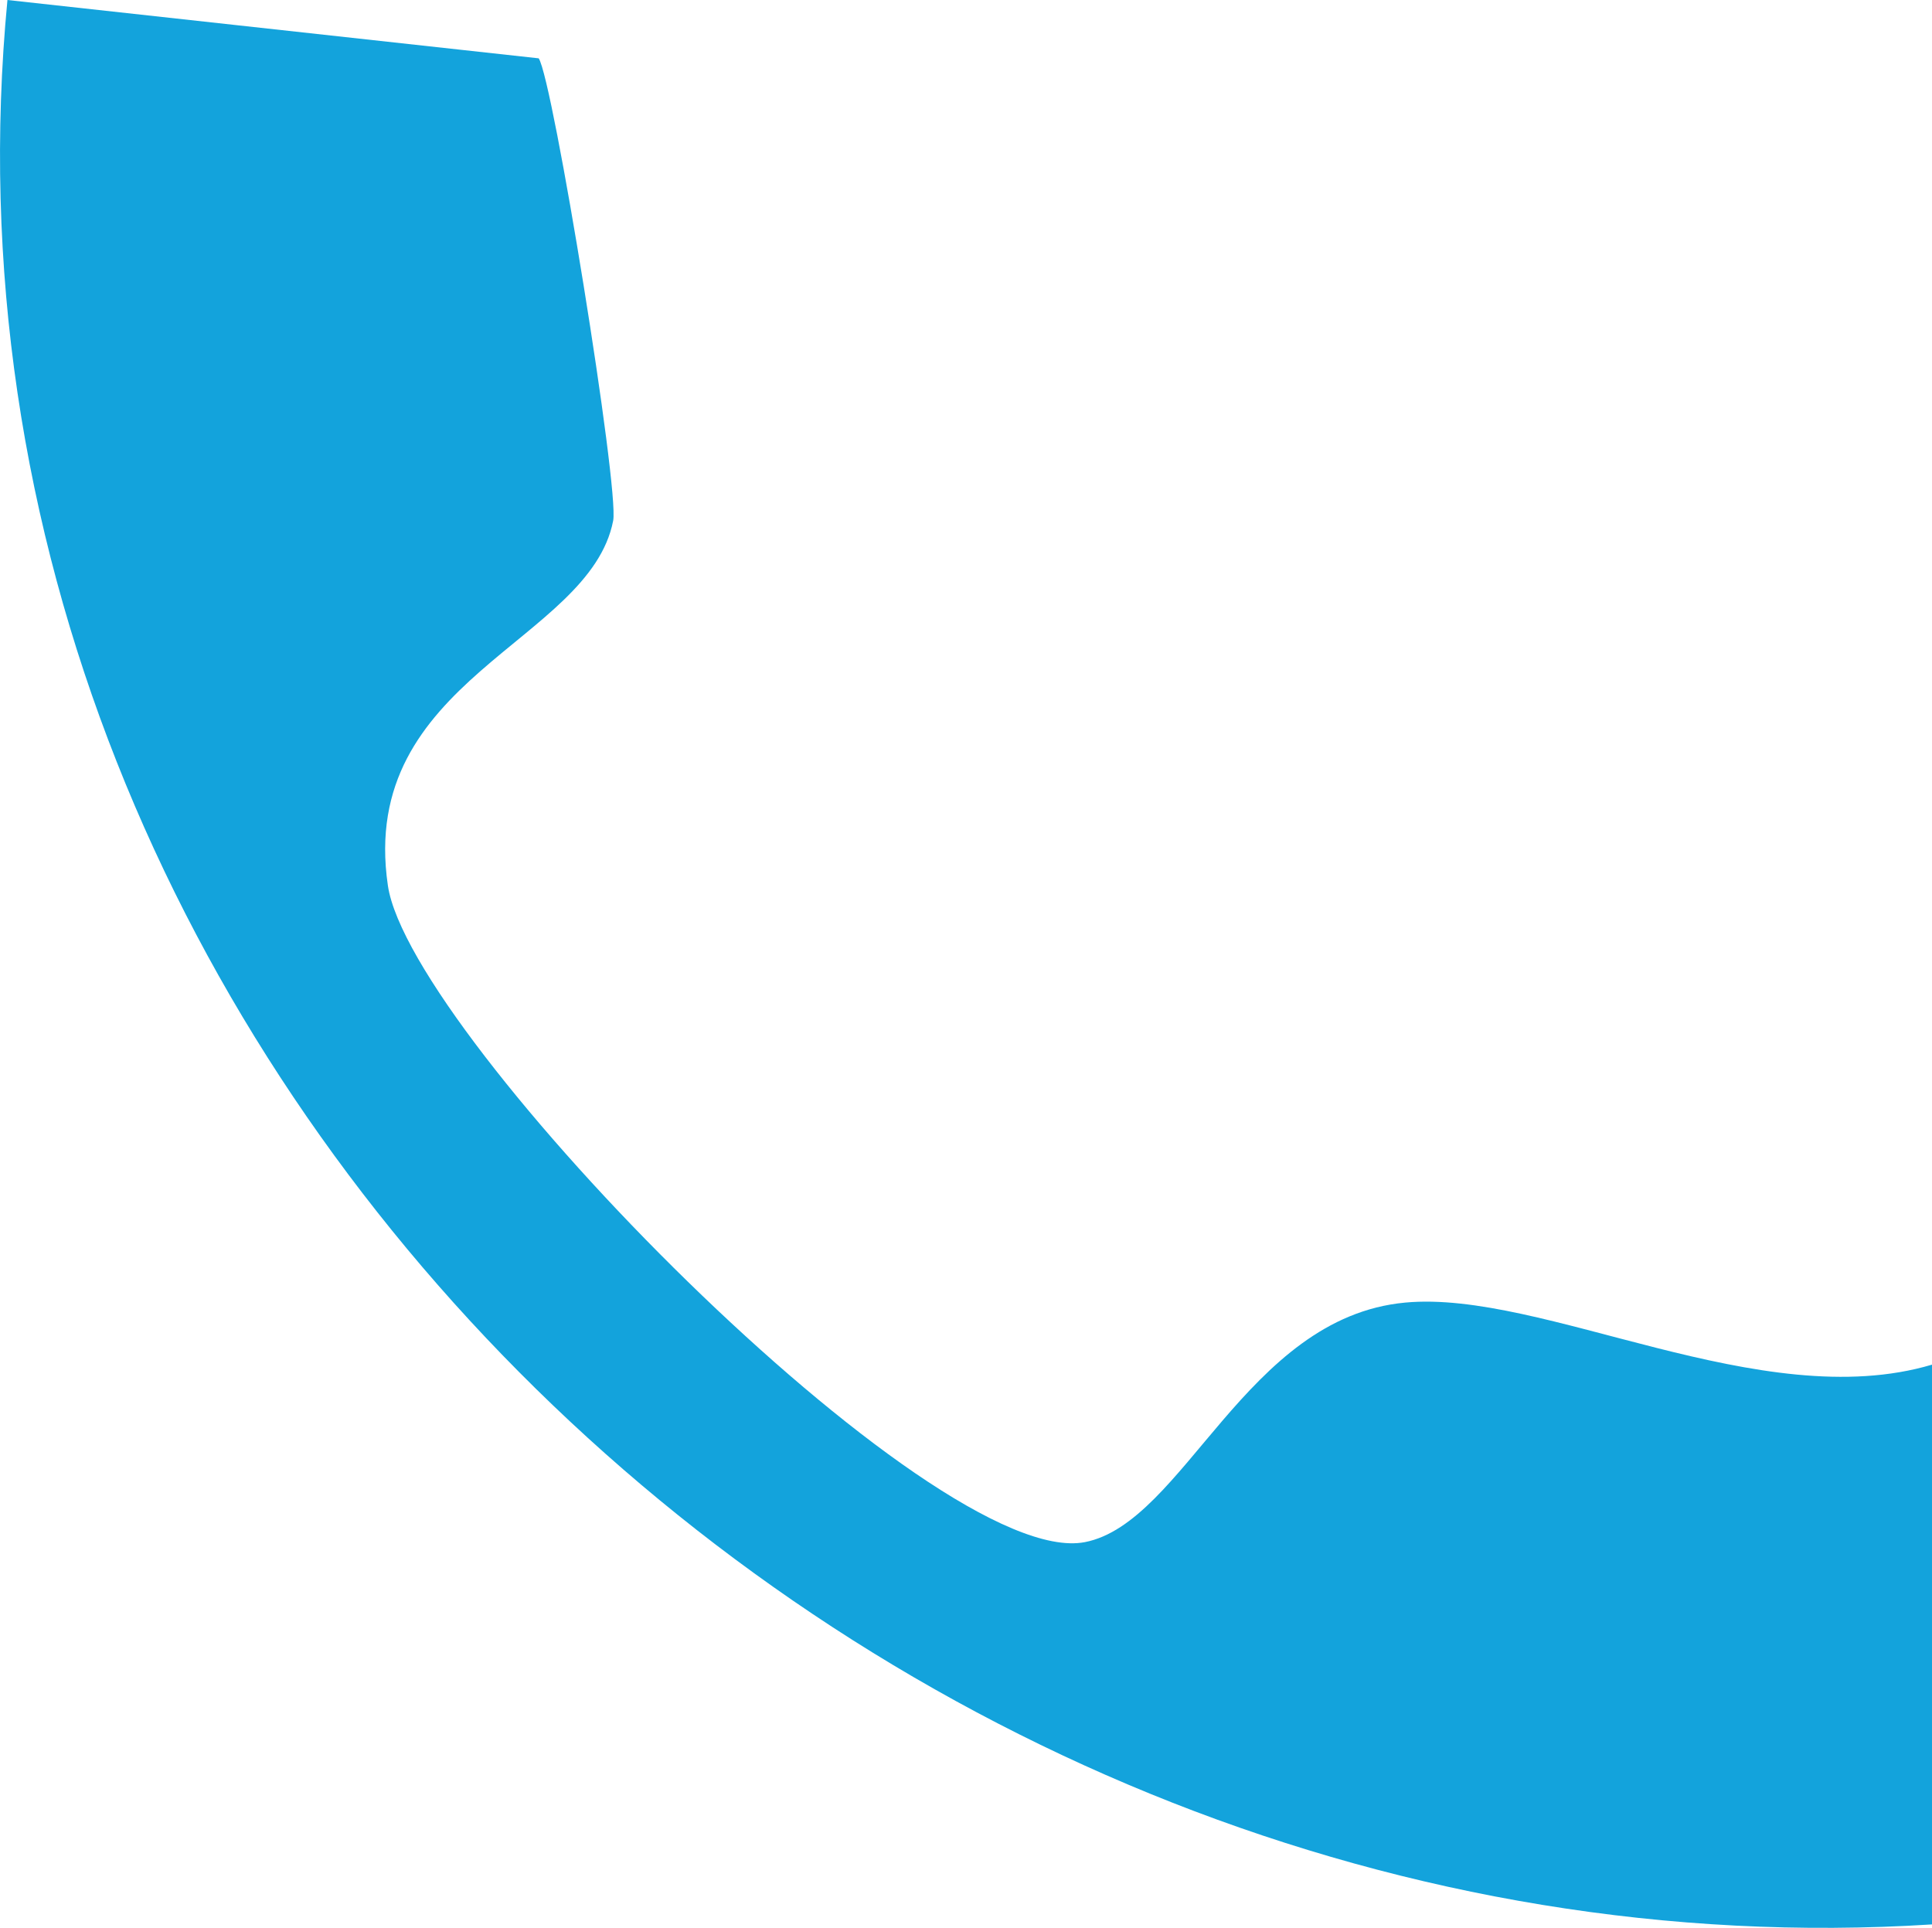
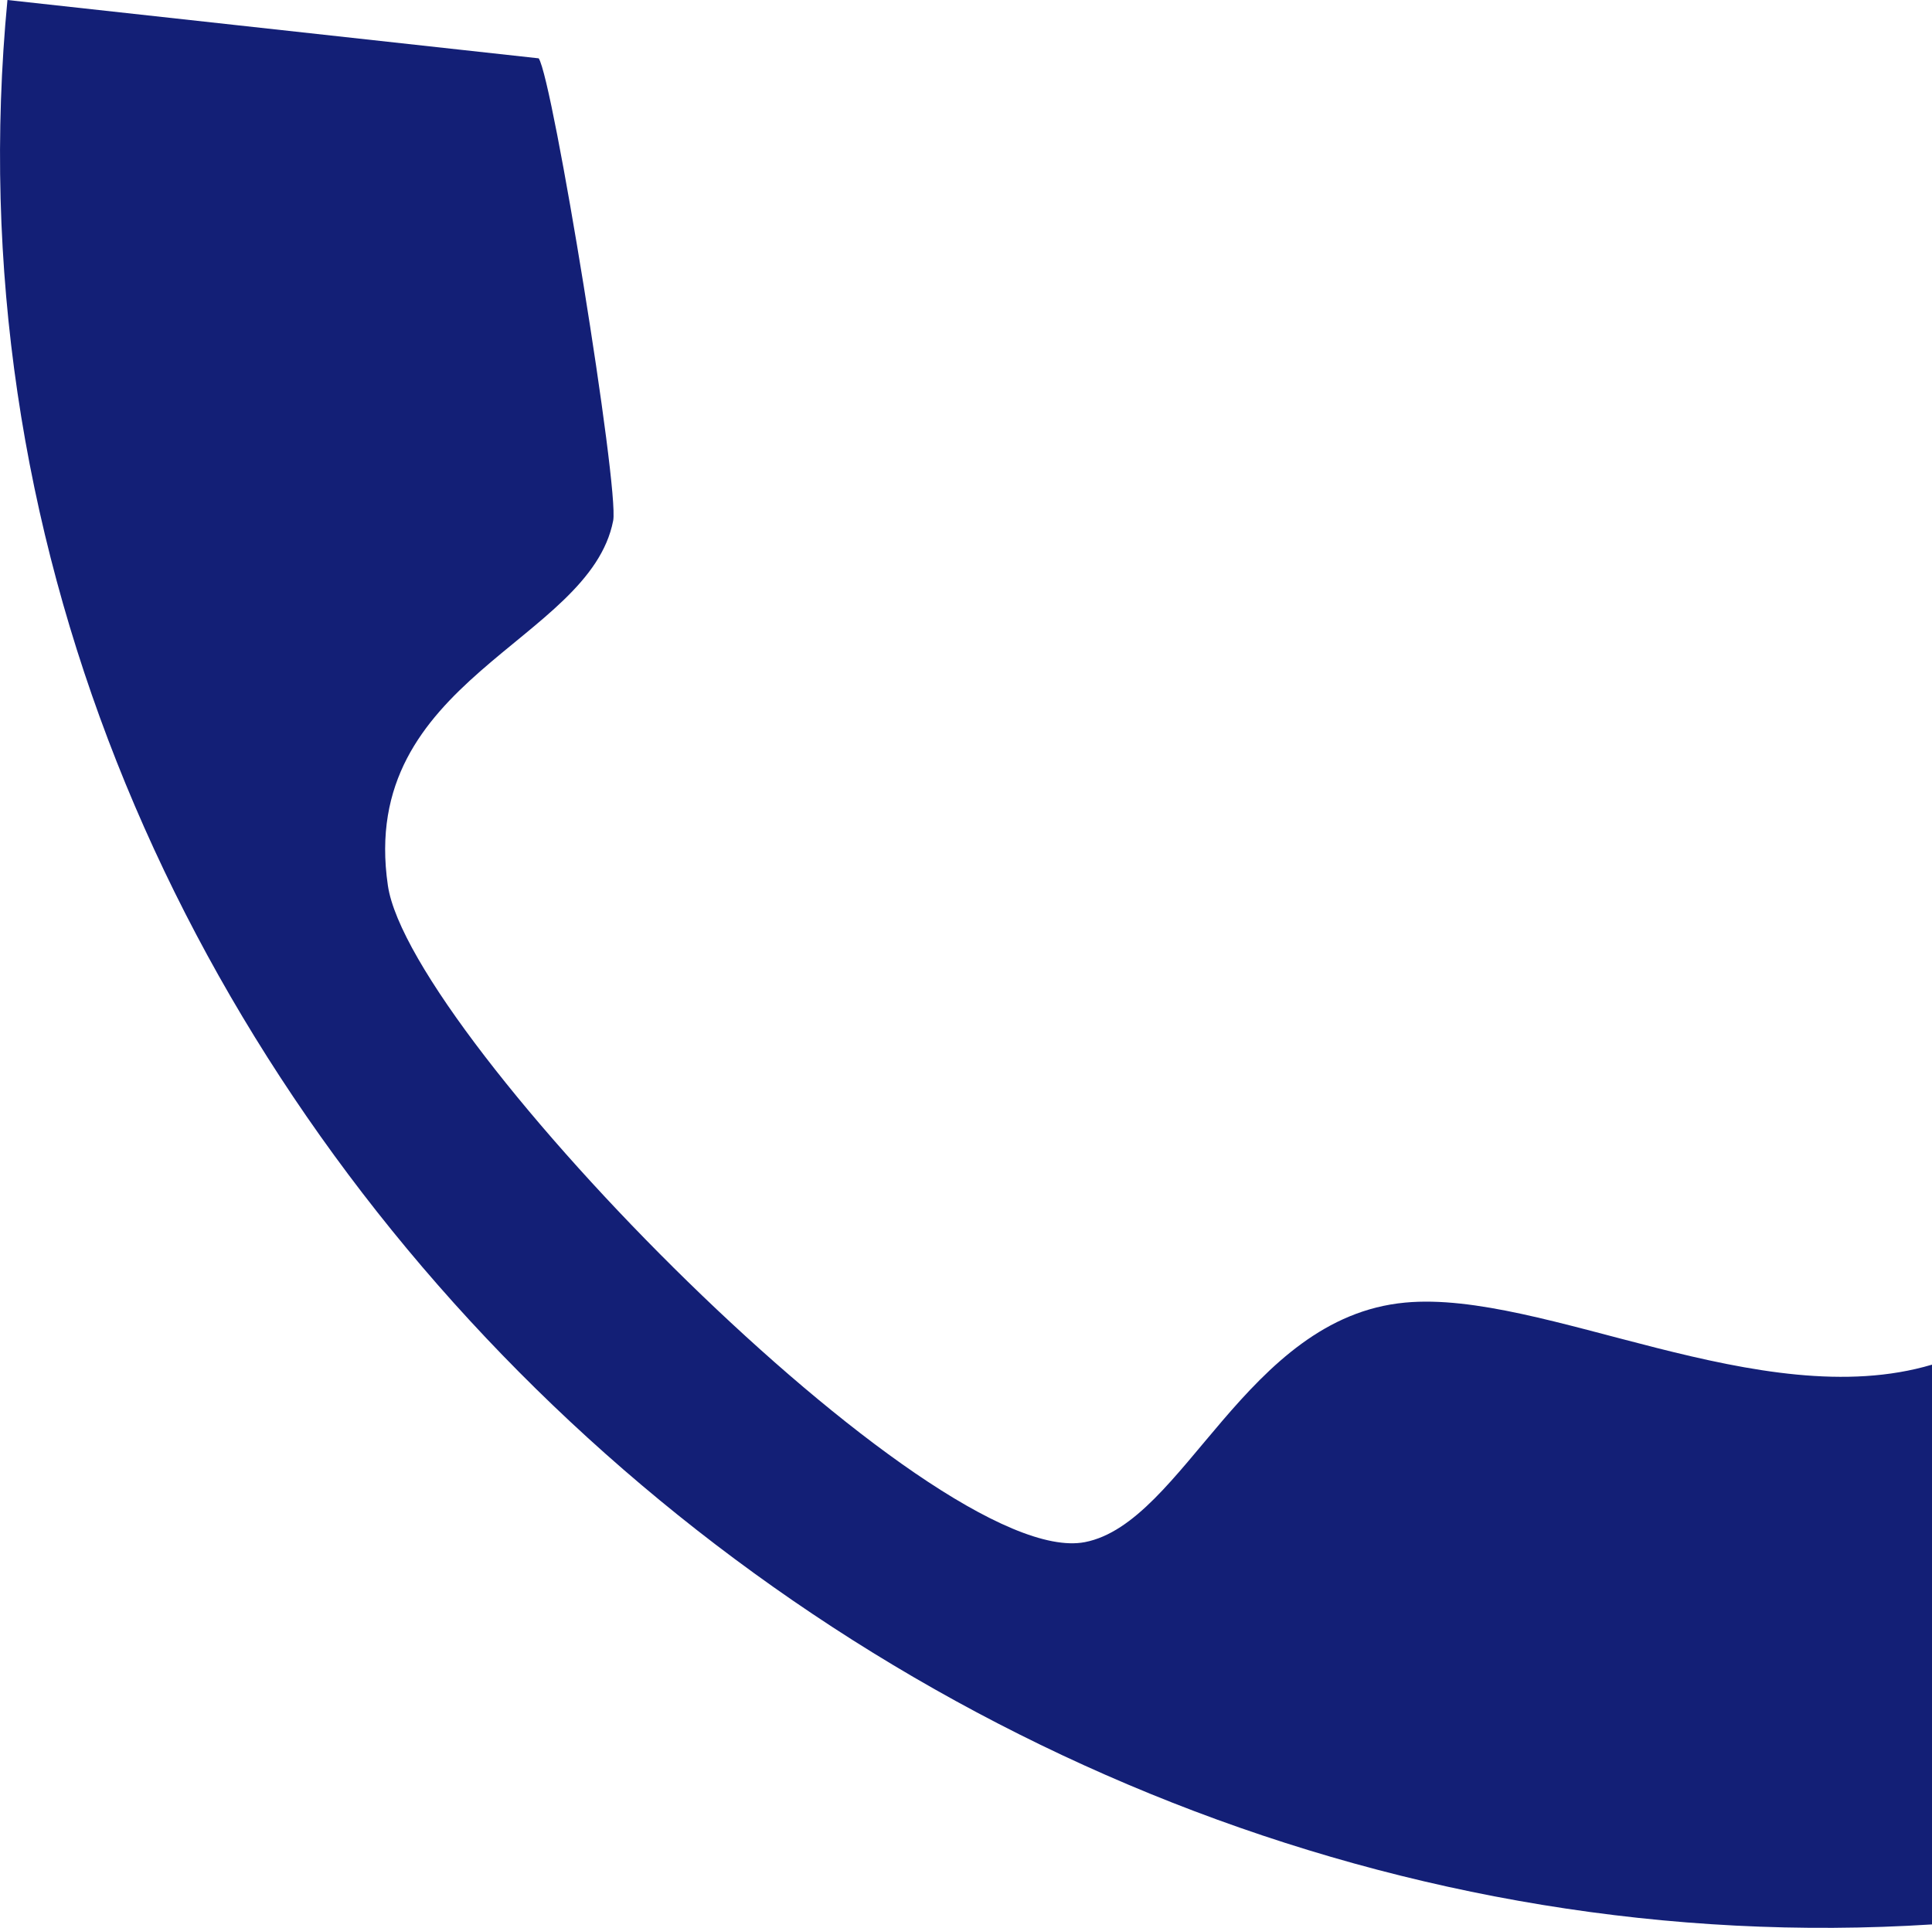
<svg xmlns="http://www.w3.org/2000/svg" id="Layer_2" data-name="Layer 2" viewBox="0 0 31.13 31.06">
  <g id="Layer_1-2" data-name="Layer 1">
-     <path d="M31.13,22v9.01C14.14,32.09-1.53,17.25.12,0l8.56.94c.23.34,1.3,6.93,1.2,7.45-.38,1.96-4.12,2.55-3.63,5.88.36,2.45,8.79,11.05,11.23,10.58,1.6-.31,2.59-3.62,5.16-3.86,2.23-.21,5.73,1.82,8.49,1Z" fill="#13a3dc" />
+     <path d="M31.13,22v9.01C14.14,32.09-1.53,17.25.12,0l8.56.94c.23.34,1.3,6.93,1.2,7.45-.38,1.96-4.12,2.55-3.63,5.88.36,2.45,8.79,11.05,11.23,10.58,1.6-.31,2.59-3.62,5.16-3.86,2.23-.21,5.73,1.82,8.49,1Z" fill="#131f76" />
  </g>
</svg>
